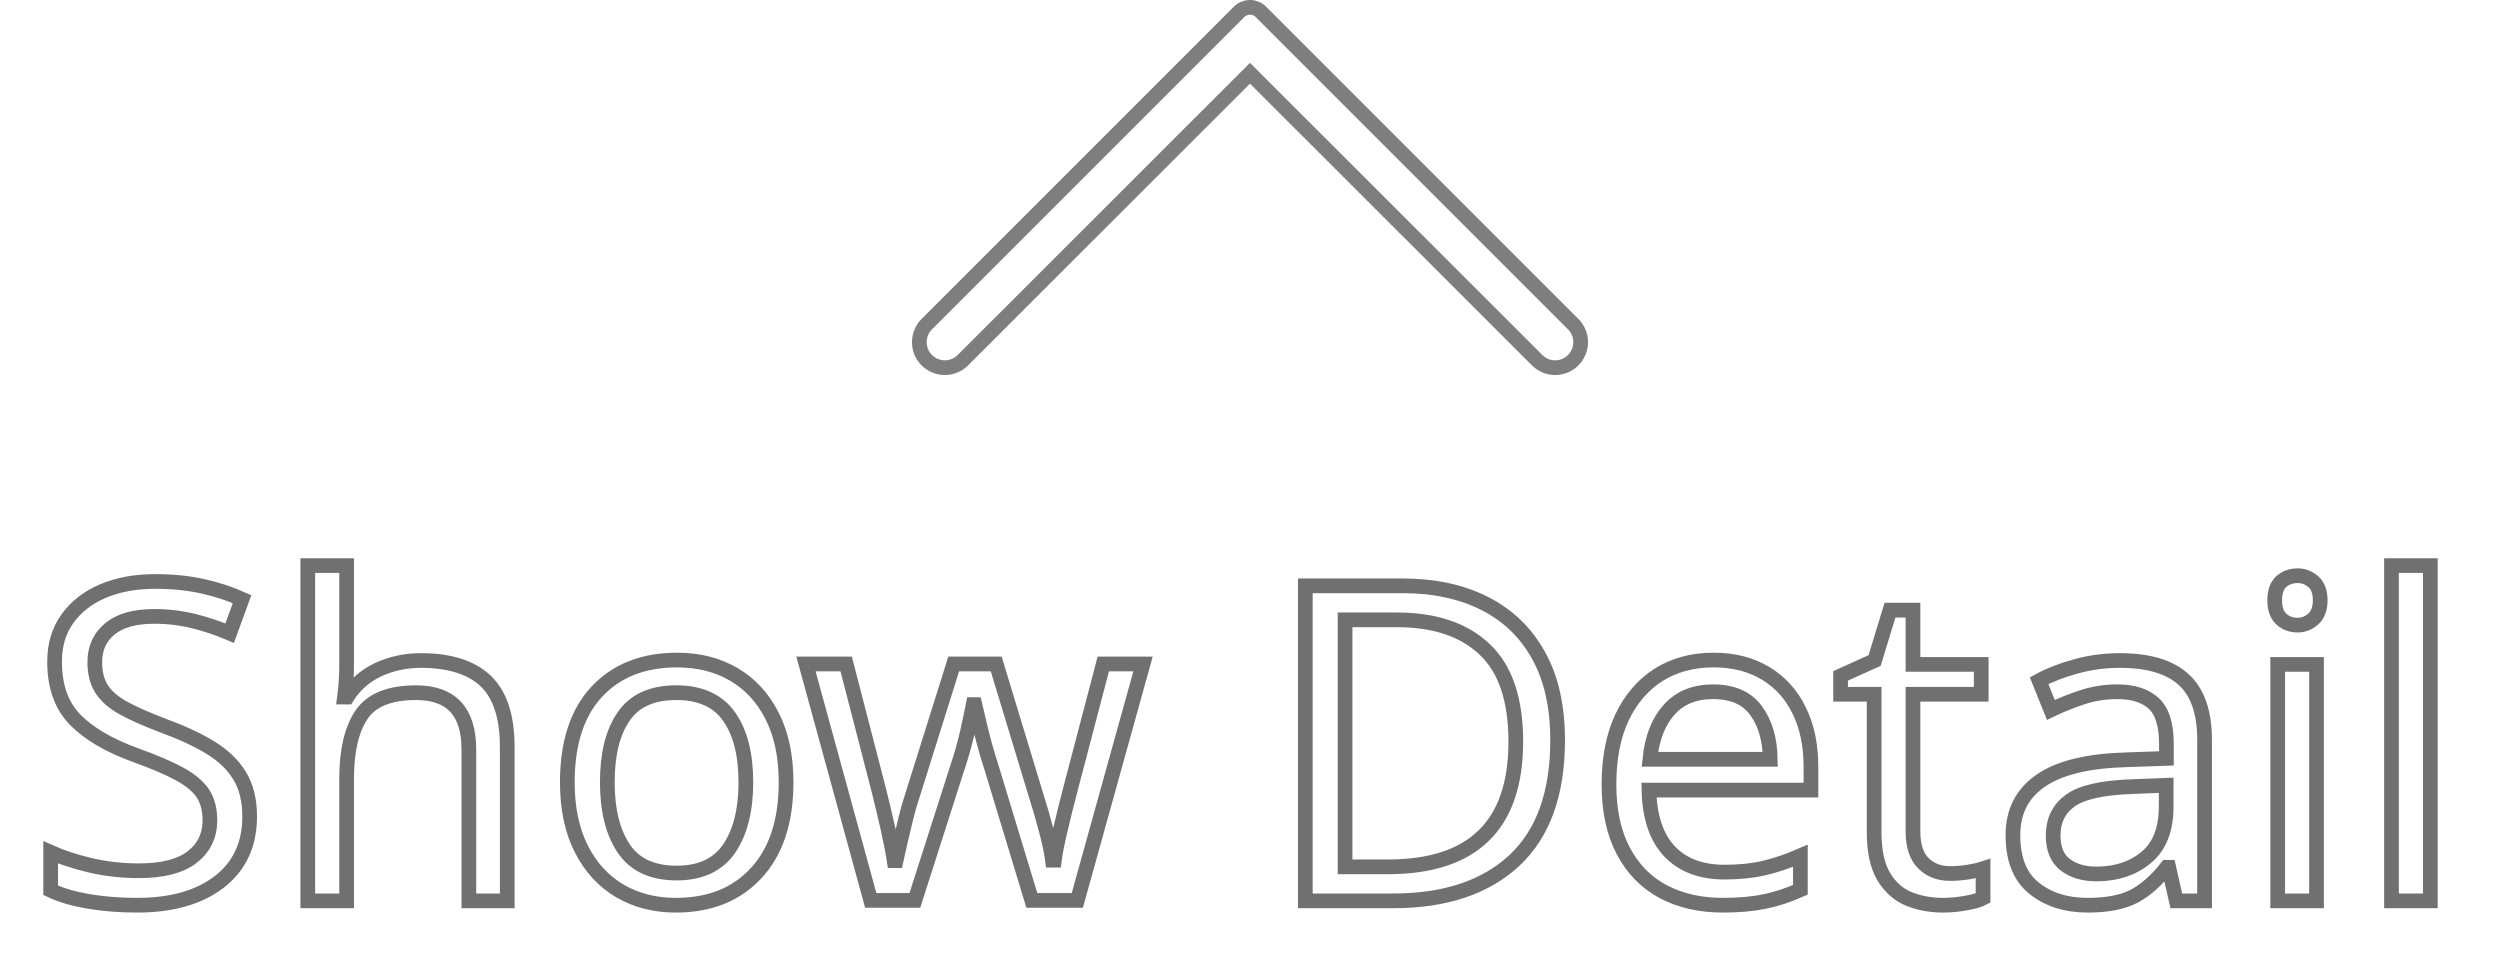
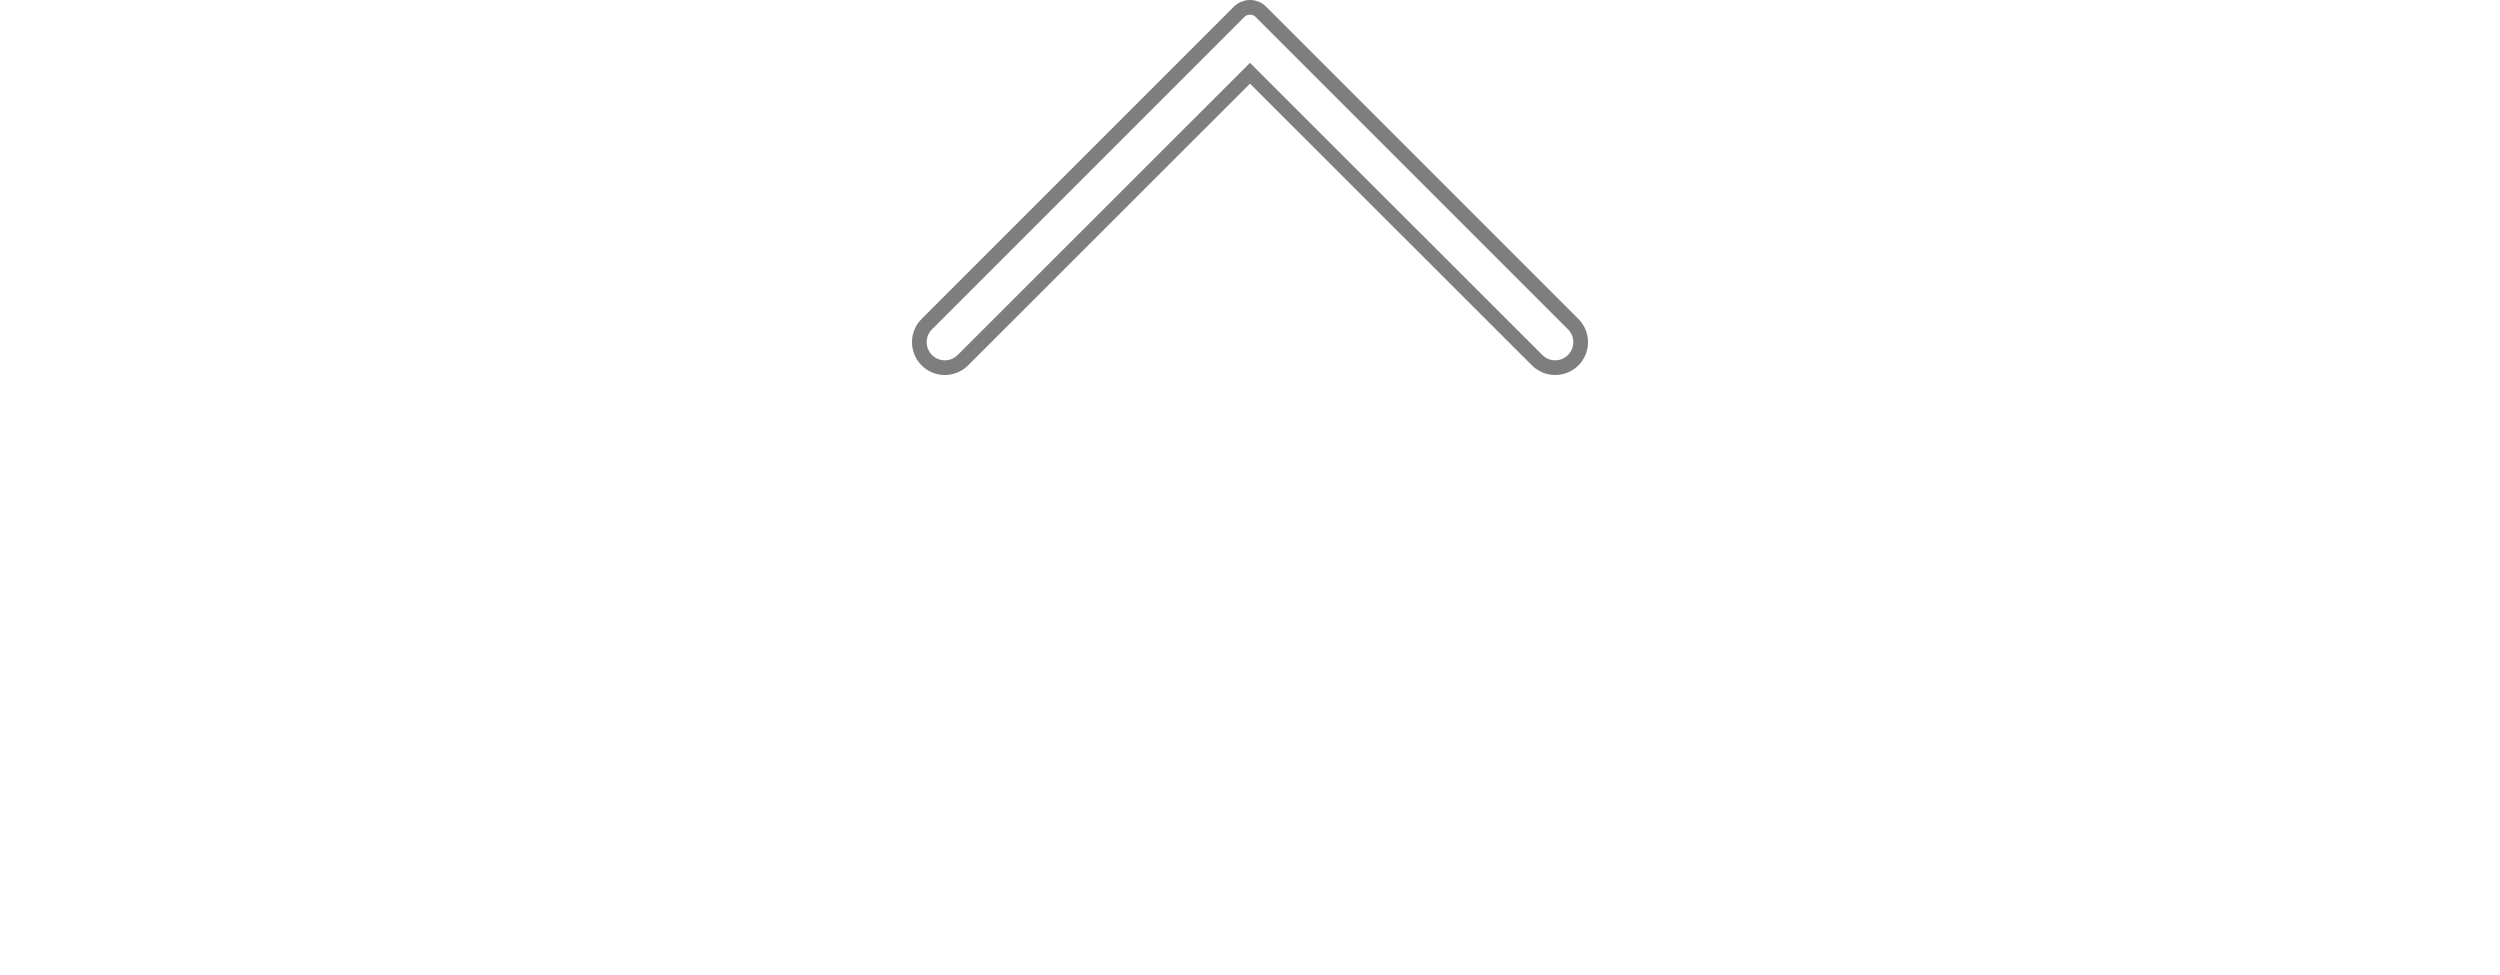
<svg xmlns="http://www.w3.org/2000/svg" width="170" height="66.258" viewBox="0 0 170 66.258">
  <defs>
-     <style>.a,.c{fill:none;stroke:#707070;}.a{font-size:30px;font-family:SourceHanSansCN-Regular, Source Han Sans CN;}.b{opacity:0.9;}</style>
+     <style>.b{fill:none;stroke:#707070;}.a{opacity:0.9;}
+         </style>
  </defs>
  <g transform="translate(-910.5 -992.742)">
-     <text class="a" transform="translate(995.5 1054)">
-       <tspan x="-83.085" y="0">Show Detail</tspan>
-     </text>
-     <g class="b" transform="translate(1018 993.242) rotate(90)">
-       <path class="c" d="M39.219,280.424,17.971,259.177a1.734,1.734,0,0,1,2.452-2.452l19.543,19.531,19.543-19.531a1.734,1.734,0,0,1,2.452,2.452L40.714,280.424a1.054,1.054,0,0,1-1.5,0Z" transform="translate(280.736 -17.466) rotate(90)" />
+     <g class="a" transform="translate(1018 993.242) rotate(90)">
+       <path class="b" d="M39.219,280.424,17.971,259.177a1.734,1.734,0,0,1,2.452-2.452l19.543,19.531,19.543-19.531a1.734,1.734,0,0,1,2.452,2.452L40.714,280.424a1.054,1.054,0,0,1-1.5,0Z" transform="translate(280.736 -17.466) rotate(90)" />
    </g>
  </g>
</svg>
